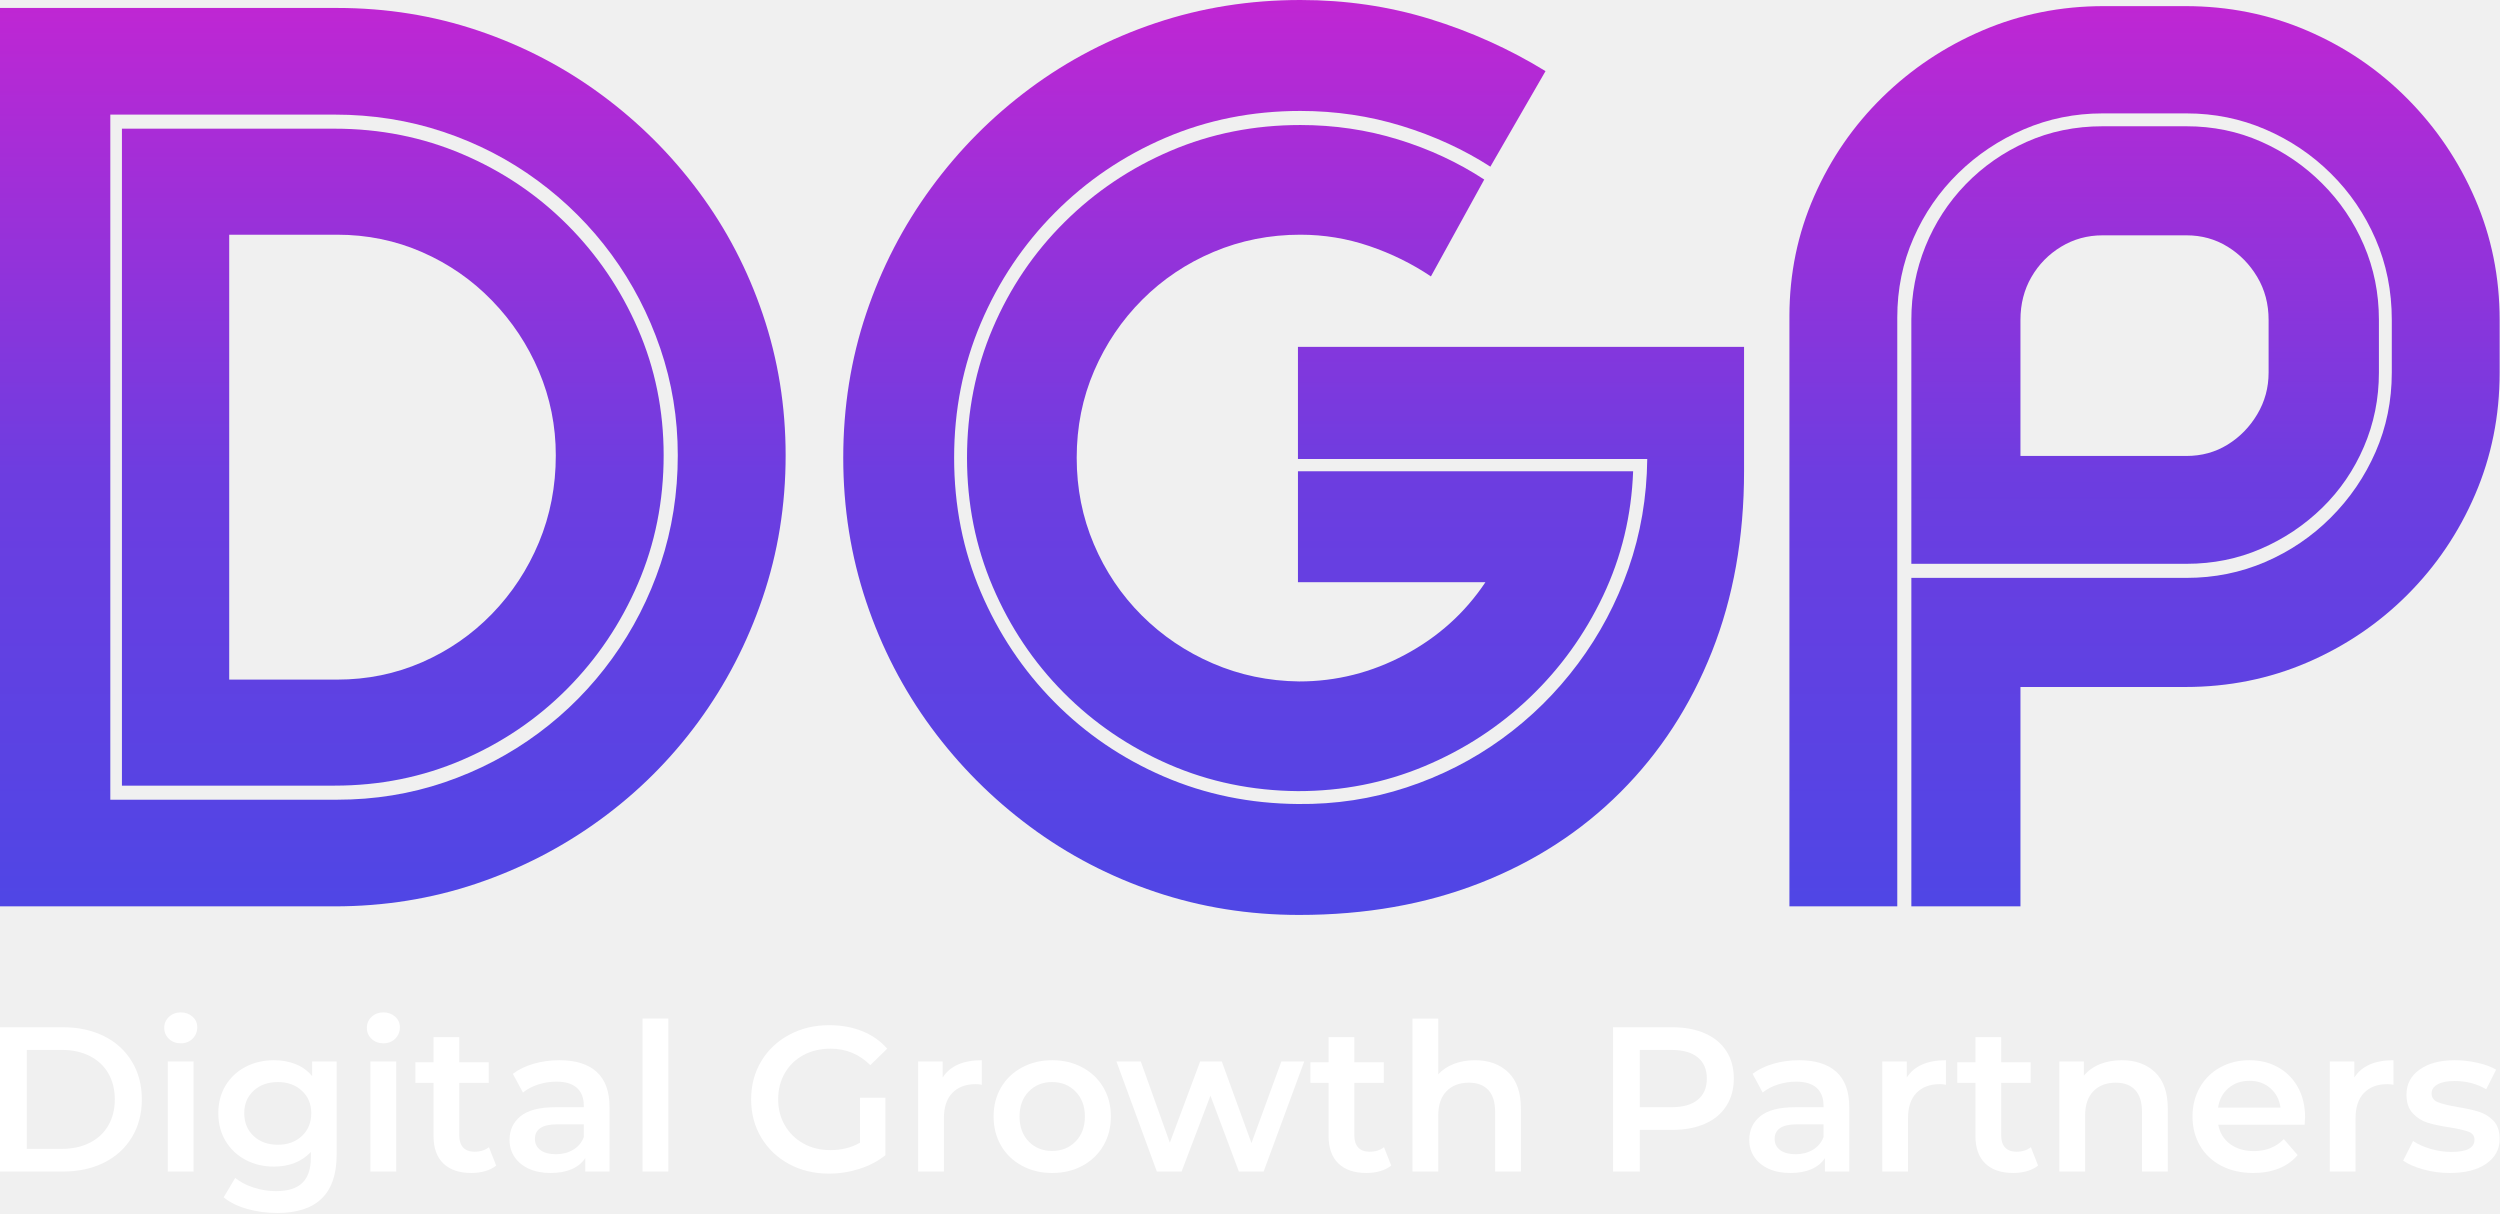
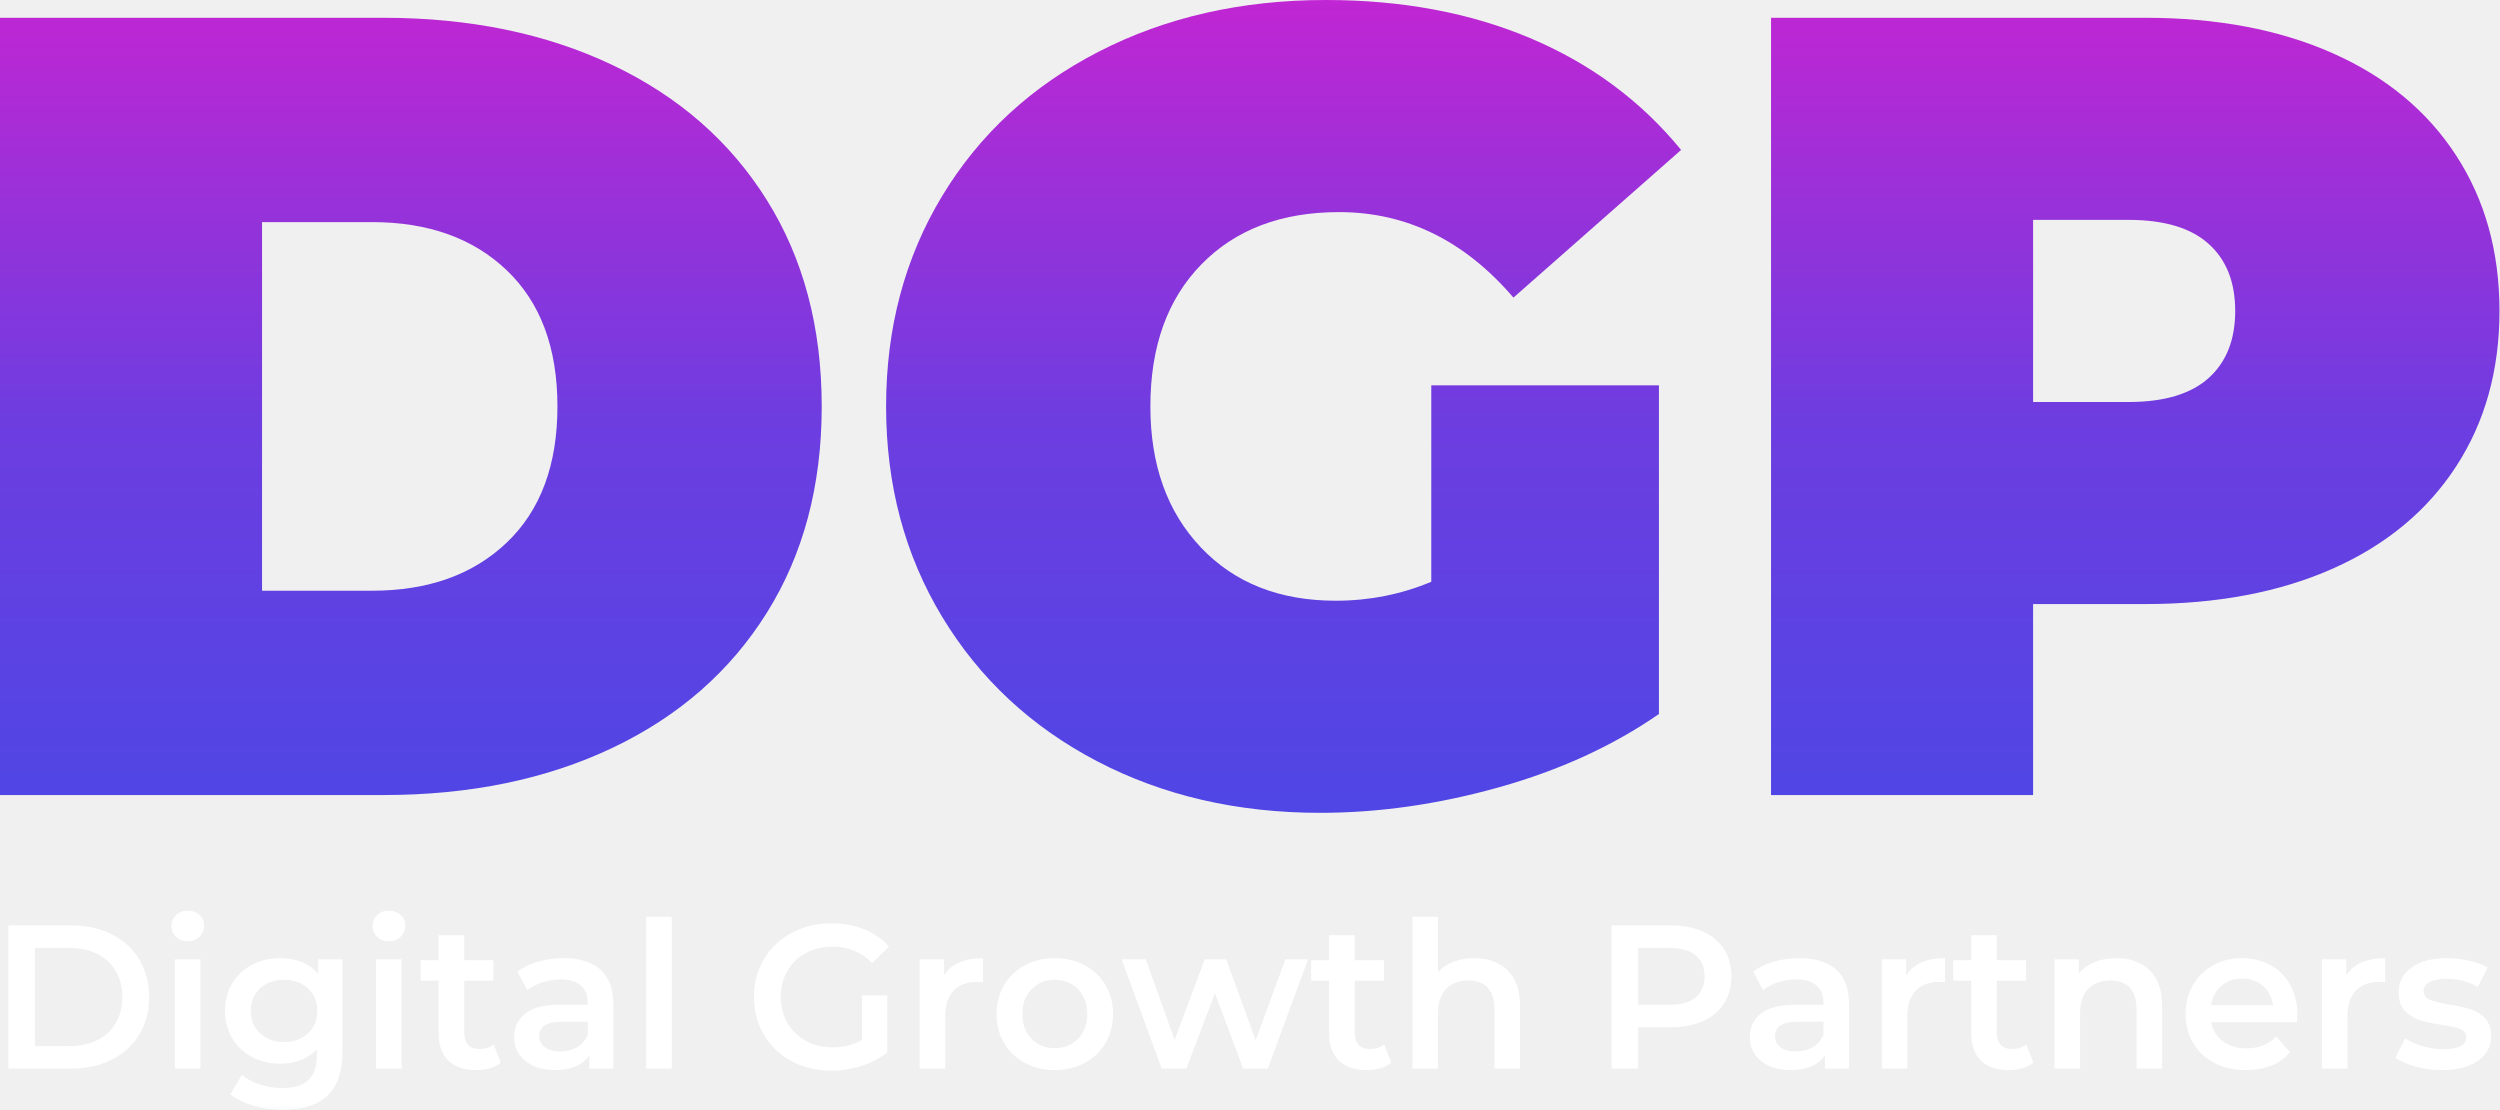
- <svg xmlns="http://www.w3.org/2000/svg" width="100%" height="100%" viewBox="0 0 4147 2013" version="1.1" xml:space="preserve" style="fill-rule:evenodd;clip-rule:evenodd;stroke-linejoin:round;stroke-miterlimit:2;">
+ <svg xmlns="http://www.w3.org/2000/svg" width="100%" height="100%" viewBox="0 0 4688 2081" version="1.1" xml:space="preserve" style="fill-rule:evenodd;clip-rule:evenodd;stroke-linejoin:round;stroke-miterlimit:2;">
  <g>
    <g>
-       <path d="M559.115,13.194c81.987,0 160.091,12.566 234.288,37.674c74.175,25.065 142.274,60.482 204.253,106.25c62.023,45.725 115.907,99.436 161.632,161.111c45.768,61.632 81.185,129.579 106.25,203.82c25.109,74.197 37.674,151.953 37.674,233.246c-0,82.704 -12.739,161.502 -38.195,236.372c-25.412,74.891 -61.002,143.533 -106.77,205.902c-45.725,62.327 -99.914,116.363 -162.587,162.066c-62.674,45.725 -131.294,81.142 -205.816,106.25c-74.545,25.066 -152.821,37.587 -234.809,37.587l-555.035,0l0,-1490.28l559.115,0Zm-0,1313.37c62.326,-0 121.788,-9.636 178.385,-28.907c56.597,-19.314 108.42,-46.441 155.469,-81.337c47.092,-34.895 87.934,-76.215 122.482,-123.958c34.592,-47.786 61.394,-100.173 80.382,-157.118c18.967,-56.944 28.473,-116.927 28.473,-179.948c-0,-61.675 -9.679,-120.79 -28.993,-177.344c-19.336,-56.597 -46.268,-108.441 -80.816,-155.555c-34.549,-47.092 -75.565,-88.108 -123.004,-123.004c-47.461,-34.895 -99.653,-61.827 -156.597,-80.816c-56.901,-18.967 -116.84,-28.472 -179.861,-28.472l-372.049,0l0,1136.46l376.129,-0Z" style="fill:url(#_Linear1);fill-rule:nonzero;" />
-       <path d="M2153.03,761.372l-0,-186.025l740.017,0l0,206.424c0,109.787 -17.795,209.592 -53.385,299.392c-35.591,89.757 -86.09,167.34 -151.476,232.726c-65.408,65.408 -143.186,115.712 -233.333,150.955c-90.105,35.243 -190.061,52.864 -299.827,52.864c-83.333,0 -162.804,-12.717 -238.368,-38.107c-75.586,-25.391 -144.878,-61.48 -207.899,-108.247c-63.021,-46.745 -117.752,-101.649 -164.149,-164.67c-46.42,-63.064 -82.336,-132.552 -107.726,-208.42c-25.412,-75.912 -38.108,-155.556 -38.108,-238.889c0,-84.028 12.696,-163.824 38.108,-239.41c25.39,-75.564 61.306,-145.008 107.726,-208.333c46.397,-63.368 101.128,-118.425 164.149,-165.191c63.021,-46.745 132.465,-82.834 208.333,-108.247c75.912,-25.455 155.925,-38.194 240.018,-38.194c75.173,0 146.809,10.503 214.93,31.51c68.099,21.007 131.988,49.827 191.667,86.459l-91.493,158.507c-44.054,-28.407 -93.012,-50.912 -146.875,-67.535c-53.885,-16.602 -109.961,-24.913 -168.229,-24.913c-79.992,-0 -154.731,14.909 -224.219,44.705c-69.445,29.817 -130.447,71.158 -182.986,124.045c-52.496,52.843 -93.49,114.019 -123.004,183.507c-29.47,69.444 -44.184,143.815 -44.184,223.09c0,79.297 14.714,153.516 44.184,222.656c29.514,69.097 70.182,129.926 122.049,182.466c51.844,52.495 112.326,93.663 181.423,123.524c69.141,29.818 143.36,45.03 222.657,45.66c62.326,0.694 122.265,-8.442 179.861,-27.431c57.639,-18.967 110.503,-45.92 158.594,-80.816c48.133,-34.896 90.147,-76.389 126.041,-124.479c35.938,-48.134 63.889,-100.825 83.854,-158.073c20.009,-57.292 30.382,-117.795 31.077,-181.51l-579.427,-0Z" style="fill:url(#_Linear2);fill-rule:nonzero;" />
-       <path d="M3626.97,958.594c46.116,-0 89.67,-8.789 130.643,-26.389c41.015,-17.643 77.278,-42.209 108.767,-73.698c31.532,-31.532 56.272,-67.795 74.219,-108.767c17.925,-41.016 26.909,-84.918 26.909,-131.684l0,-87.414c0,-48.09 -8.984,-92.795 -26.909,-134.114c-17.947,-41.363 -42.687,-77.626 -74.219,-108.768c-31.489,-31.184 -67.752,-55.577 -108.767,-73.177c-40.973,-17.643 -84.527,-26.475 -130.643,-26.475l-139.236,-0c-46.072,-0 -89.627,8.832 -130.642,26.475c-40.973,17.6 -77.236,41.819 -108.768,72.657c-31.488,30.794 -56.228,66.71 -74.218,107.725c-17.947,40.973 -26.91,84.853 -26.91,131.598l-0,976.909l-178.906,0l-0,-978.906c-0,-70.486 13.715,-136.892 41.145,-199.219c27.431,-62.37 65.191,-117.122 113.282,-164.236c48.133,-47.092 103.559,-84.028 166.232,-110.764c62.717,-26.779 129.644,-40.191 200.782,-40.191l135.243,0c71.81,0 139.236,13.585 202.257,40.712c63.02,27.083 118.402,64.714 166.145,112.847c47.787,48.091 85.243,103.516 112.327,166.233c27.127,62.674 40.712,129.579 40.712,200.694l-0,87.414c-0,71.875 -13.585,139.322 -40.712,202.343c-27.084,63.021 -64.54,118.446 -112.327,166.233c-47.743,47.743 -103.125,85.2 -166.145,112.326c-63.021,27.084 -130.447,40.625 -202.257,40.625l-273.438,0l0,363.889l-180.989,0l-0,-544.878l456.423,-0Z" style="fill:url(#_Linear3);fill-rule:nonzero;" />
-       <path d="M555.035,213.455c75.217,-0 145.855,14.062 211.892,42.187c66.081,28.125 124.045,67.101 173.872,116.927c49.826,49.827 88.932,107.444 117.361,172.83c28.472,65.408 42.708,135.374 42.708,209.896c0,75.933 -14.236,146.94 -42.708,213.021c-28.429,66.037 -67.535,124.132 -117.361,174.306c-49.827,50.13 -107.791,89.409 -173.872,117.881c-66.037,28.473 -136.675,42.709 -211.892,42.709l-352.778,-0l-0,-1089.76l352.778,-0Zm4.08,913.889c50.108,-0 97.178,-9.636 141.232,-28.906c44.097,-19.315 82.726,-46.094 115.886,-80.296c33.203,-34.244 59.136,-73.741 77.777,-118.489c18.62,-44.727 27.952,-92.839 27.952,-144.358c-0,-48.785 -9.332,-95.182 -27.952,-139.236c-18.641,-44.032 -44.574,-83.16 -77.777,-117.361c-33.16,-34.245 -71.789,-61.046 -115.886,-80.382c-44.054,-19.314 -91.124,-28.993 -141.232,-28.993l-178.907,-0l0,738.021l178.907,-0Z" style="fill:url(#_Linear4);fill-rule:nonzero;" />
-       <path d="M2157.12,207.378c56.25,0 110.264,7.987 162.066,23.959c51.844,15.929 99.479,38.086 142.881,66.493l-88.454,160.677c-31.207,-21.007 -65.256,-37.782 -102.171,-50.347c-36.935,-12.544 -75.043,-18.837 -114.322,-18.837c-50.869,-0 -98.85,9.505 -143.924,28.472c-45.03,18.989 -84.505,45.443 -118.403,79.34c-33.854,33.855 -60.46,73.156 -79.774,117.882c-19.336,44.749 -28.993,92.861 -28.993,144.358c-0,50.825 9.483,98.589 28.472,143.316c18.967,44.748 45.399,84.071 79.253,117.969c33.898,33.854 73.221,60.46 117.969,79.774c44.727,19.336 92.492,29.319 143.316,29.948c61.676,-0 120.139,-14.714 175.347,-44.184c55.252,-29.514 99.827,-69.662 133.681,-120.486l-311.024,-0l-0,-183.941l555.989,-0c-2.669,73.155 -19.249,141.927 -49.739,206.337c-30.512,64.366 -71.181,120.79 -122.049,169.27c-50.825,48.438 -109.093,86.372 -174.826,113.803c-65.756,27.43 -135.547,41.145 -209.375,41.145c-75.933,-0.629 -147.114,-15.364 -213.542,-44.184c-66.385,-28.819 -124.653,-68.446 -174.826,-118.923c-50.131,-50.521 -89.41,-109.137 -117.882,-175.868c-28.473,-66.71 -42.709,-138.043 -42.709,-213.976c0,-76.563 14.236,-148.199 42.709,-214.931c28.472,-66.775 68.099,-125.39 118.923,-175.868c50.803,-50.52 109.571,-90.017 176.302,-118.489c66.776,-28.472 138.477,-42.709 215.105,-42.709Z" style="fill:url(#_Linear5);fill-rule:nonzero;" />
-       <path d="M3170.54,530.642c-0,-42.708 7.769,-83.355 23.35,-121.961c15.625,-38.651 37.804,-72.874 66.58,-102.691c28.82,-29.796 62.522,-53.321 101.129,-70.573c38.65,-17.296 80.685,-25.955 126.128,-25.955l139.236,-0c44.032,-0 85.2,8.485 123.524,25.434c38.303,16.905 72.179,40.104 101.65,69.618c29.514,29.47 52.539,63.52 69.097,102.17c16.602,38.607 24.913,79.926 24.913,123.958l0,87.414c0,43.402 -8.311,84.44 -24.913,123.09c-16.558,38.607 -39.583,72.309 -69.097,101.128c-29.471,28.776 -63.347,51.454 -101.65,68.056c-38.324,16.623 -79.492,24.913 -123.524,24.913l-456.423,0l-0,-404.601Zm592.621,0c0,-26.432 -6.293,-50.173 -18.837,-71.18c-12.5,-21.007 -28.906,-37.761 -49.218,-50.261c-20.313,-12.543 -43.034,-18.836 -68.143,-18.836l-139.236,-0c-25.065,-0 -47.96,6.293 -68.663,18.836c-20.66,12.5 -37.11,29.254 -49.306,50.261c-12.152,21.007 -18.229,44.748 -18.229,71.18l0,225.695l275.434,-0c25.109,-0 47.83,-6.25 68.143,-18.75c20.312,-12.544 36.718,-29.34 49.218,-50.347c12.544,-21.051 18.837,-44.119 18.837,-69.184l0,-87.414Z" style="fill:url(#_Linear6);fill-rule:nonzero;" />
+       <g>
+         <path d="M-0,33.333l718.403,0c162.37,0 305.686,29.514 429.948,88.542c124.24,58.984 220.703,143.294 289.409,252.951c68.75,109.679 103.125,238.781 103.125,387.327c0,148.502 -34.375,277.582 -103.125,387.239c-68.706,109.679 -165.169,194.011 -289.409,253.039c-124.262,58.984 -267.578,88.454 -429.948,88.454l-718.403,0l-0,-1457.55Zm697.569,1074.39c105.491,-0 189.801,-30.165 252.952,-90.538c63.194,-60.352 94.792,-145.356 94.792,-255.035c-0,-109.657 -31.598,-194.662 -94.792,-255.035c-63.151,-60.417 -147.461,-90.625 -252.952,-90.625l-206.163,0l0,691.233l206.163,-0Z" style="fill:url(#_Linear1);fill-rule:nonzero;" />
+       </g>
    </g>
-     <path d="M-0,1704.01l104.618,-0c25.529,-0 48.212,4.959 68.049,14.834c19.837,9.897 35.21,23.934 46.142,42.089c10.975,18.112 16.473,39.027 16.473,62.702c0,23.761 -5.498,44.676 -16.473,62.787c-10.932,18.112 -26.305,32.149 -46.142,42.089c-19.837,9.897 -42.52,14.835 -68.049,14.835l-104.618,-0l-0,-239.336Zm102.548,201.732c17.594,-0 33.033,-3.364 46.315,-10.091c13.325,-6.727 23.588,-16.301 30.79,-28.72c7.18,-12.42 10.781,-26.845 10.781,-43.296c-0,-16.387 -3.601,-30.791 -10.781,-43.21c-7.202,-12.42 -17.465,-21.993 -30.79,-28.721c-13.282,-6.727 -28.721,-10.091 -46.315,-10.091l-58.131,0l0,164.129l58.131,-0Z" style="fill:#fff;fill-rule:nonzero;" />
-     <path d="M823.052,1933.42c-5.003,4.097 -11.105,7.159 -18.285,9.229c-7.201,2.07 -14.791,3.105 -22.769,3.105c-20.074,-0 -35.577,-5.218 -46.487,-15.697c-10.932,-10.523 -16.387,-25.81 -16.387,-45.884l-0,-87.886l-30.1,0l-0,-34.154l30.1,0l-0,-41.743l42.692,-0l0,41.743l48.902,0l0,34.154l-48.902,0l0,86.851c0,8.927 2.156,15.697 6.469,20.354c4.355,4.658 10.651,6.986 18.888,6.986c9.53,0 17.508,-2.501 23.89,-7.503l11.989,30.445Z" style="fill:#fff;fill-rule:nonzero;" />
-     <path d="M928.017,1758.69c26.909,0 47.458,6.447 61.667,19.32c14.252,12.894 21.389,32.321 21.389,58.303l0,107.033l-40.277,-0l-0,-22.252c-5.304,7.999 -12.808,14.123 -22.511,18.371c-9.659,4.182 -21.346,6.296 -35.016,6.296c-13.627,-0 -25.594,-2.329 -35.879,-6.986c-10.242,-4.701 -18.176,-11.213 -23.804,-19.492c-5.584,-8.323 -8.366,-17.767 -8.366,-28.289c0,-16.387 6.08,-29.519 18.284,-39.415c12.248,-9.94 31.481,-14.921 57.7,-14.921l47.177,-0l0,-2.76c0,-12.765 -3.838,-22.554 -11.471,-29.41c-7.654,-6.835 -18.974,-10.264 -33.981,-10.264c-10.307,0 -20.419,1.617 -30.359,4.83c-9.897,3.17 -18.263,7.59 -25.098,13.282l-16.732,-31.049c9.53,-7.288 21.044,-12.872 34.499,-16.732c13.454,-3.902 27.707,-5.865 42.778,-5.865Zm-5.778,155.935c10.694,0 20.182,-2.436 28.461,-7.331c8.323,-4.937 14.231,-11.945 17.681,-21.044l0,-21.217l-44.159,0c-24.623,0 -36.913,8.107 -36.913,24.322c-0,7.719 3.061,13.864 9.228,18.457c6.145,4.549 14.705,6.813 25.702,6.813Z" style="fill:#fff;fill-rule:nonzero;" />
-     <rect x="1065.8" y="1689.6" width="42.779" height="253.739" style="fill:#fff;fill-rule:nonzero;" />
-     <path d="M1426.58,1820.96l42.089,-0l-0,95.389c-12.312,9.789 -26.694,17.314 -43.124,22.597c-16.387,5.218 -33.269,7.849 -50.627,7.849c-24.386,-0 -46.379,-5.283 -65.979,-15.87c-19.621,-10.63 -35.016,-25.292 -46.228,-43.986c-11.169,-18.673 -16.732,-39.782 -16.732,-63.305c-0,-23.46 5.563,-44.526 16.732,-63.22c11.212,-18.672 26.672,-33.313 46.401,-43.899c19.707,-10.63 41.873,-15.956 66.496,-15.956c20.053,-0 38.294,3.32 54.681,9.918c16.43,6.62 30.23,16.301 41.399,29.066l-28.031,27.34c-18.241,-18.22 -40.234,-27.34 -65.979,-27.34c-16.861,-0 -31.825,3.536 -44.935,10.608c-13.109,7.072 -23.373,16.991 -30.79,29.755c-7.417,12.765 -11.126,27.341 -11.126,43.728c0,15.998 3.709,30.359 11.126,43.123c7.417,12.765 17.681,22.813 30.79,30.1c13.11,7.31 27.966,10.954 44.59,10.954c18.673,-0 35.103,-4.097 49.247,-12.334l0,-74.517Z" style="fill:#fff;fill-rule:nonzero;" />
-     <path d="M1563.69,1787.41c12.29,-19.147 33.938,-28.721 64.944,-28.721l-0,40.709c-3.623,-0.69 -6.943,-1.035 -9.919,-1.035c-16.624,0 -29.625,4.873 -38.983,14.576c-9.315,9.66 -13.972,23.61 -13.972,41.83l-0,88.576l-42.779,-0l0,-182.586l40.709,0l-0,26.651Z" style="fill:#fff;fill-rule:nonzero;" />
-     <path d="M1745.29,1945.76c-18.457,-0 -35.102,-3.989 -49.937,-11.989c-14.834,-7.978 -26.435,-19.082 -34.757,-33.291c-8.28,-14.253 -12.42,-30.402 -12.42,-48.471c0,-17.983 4.14,-34.068 12.42,-48.212c8.322,-14.145 19.923,-25.184 34.757,-33.119c14.835,-7.978 31.48,-11.989 49.937,-11.989c18.673,0 35.405,4.011 50.196,11.989c14.835,7.935 26.413,18.974 34.758,33.119c8.323,14.144 12.506,30.229 12.506,48.212c-0,18.069 -4.183,34.218 -12.506,48.471c-8.345,14.209 -19.923,25.313 -34.758,33.291c-14.791,8 -31.523,11.989 -50.196,11.989Zm0,-36.569c15.697,-0 28.656,-5.218 38.898,-15.697c10.285,-10.522 15.438,-24.344 15.438,-41.485c0,-17.077 -5.153,-30.833 -15.438,-41.313c-10.242,-10.522 -23.201,-15.783 -38.898,-15.783c-15.761,0 -28.72,5.261 -38.897,15.783c-10.134,10.48 -15.18,24.236 -15.18,41.313c0,17.141 5.046,30.963 15.18,41.485c10.177,10.479 23.136,15.697 38.897,15.697Z" style="fill:#fff;fill-rule:nonzero;" />
-     <path d="M2163.48,1760.76l-67.359,182.586l-41.054,-0l-47.177,-125.835l-47.867,125.835l-41.054,-0l-67.014,-182.586l40.364,0l48.212,134.718l50.282,-134.718l35.879,0l49.247,135.408l49.592,-135.408l37.949,0Z" style="fill:#fff;fill-rule:nonzero;" />
-     <path d="M2307.77,1933.42c-5.003,4.097 -11.105,7.159 -18.285,9.229c-7.201,2.07 -14.791,3.105 -22.769,3.105c-20.074,-0 -35.577,-5.218 -46.487,-15.697c-10.932,-10.523 -16.387,-25.81 -16.387,-45.884l-0,-87.886l-30.101,0l0,-34.154l30.101,0l-0,-41.743l42.692,-0l0,41.743l48.902,0l0,34.154l-48.902,0l0,86.851c0,8.927 2.156,15.697 6.469,20.354c4.355,4.658 10.651,6.986 18.888,6.986c9.53,0 17.508,-2.501 23.89,-7.503l11.989,30.445Z" style="fill:#fff;fill-rule:nonzero;" />
-     <path d="M2446.63,1758.69c22.985,0 41.442,6.728 55.371,20.182c13.907,13.455 20.872,33.421 20.872,59.856l-0,104.618l-42.779,-0l-0,-99.185c-0,-15.912 -3.773,-27.944 -11.298,-36.051c-7.547,-8.107 -18.242,-12.161 -32.084,-12.161c-15.762,0 -28.203,4.744 -37.345,14.231c-9.099,9.444 -13.627,23.028 -13.627,40.795l-0,92.371l-42.779,-0l-0,-253.74l42.779,0l-0,92.371c7.072,-7.525 15.783,-13.282 26.132,-17.249c10.35,-4.011 21.929,-6.038 34.758,-6.038Z" style="fill:#fff;fill-rule:nonzero;" />
-     <path d="M2774.21,1704.01c20.699,-0 38.746,3.428 54.163,10.263c15.395,6.792 27.189,16.56 35.361,29.324c8.215,12.765 12.334,27.944 12.334,45.539c-0,17.314 -4.119,32.407 -12.334,45.279c-8.172,12.894 -19.966,22.748 -35.361,29.583c-15.417,6.857 -33.464,10.264 -54.163,10.264l-54.077,-0l-0,69.084l-44.417,-0l-0,-239.336l98.494,-0Zm-2.07,132.648c19.362,-0 34.067,-4.097 44.072,-12.333c10.048,-8.216 15.093,-19.945 15.093,-35.189c0,-15.288 -5.045,-27.017 -15.093,-35.189c-10.005,-8.215 -24.71,-12.334 -44.072,-12.334l-52.007,0l-0,95.045l52.007,-0Z" style="fill:#fff;fill-rule:nonzero;" />
-     <path d="M2984.47,1758.69c26.909,0 47.457,6.447 61.666,19.32c14.253,12.894 21.39,32.321 21.39,58.303l-0,107.033l-40.278,-0l0,-22.252c-5.304,7.999 -12.807,14.123 -22.51,18.371c-9.66,4.182 -21.346,6.296 -35.017,6.296c-13.627,-0 -25.593,-2.329 -35.878,-6.986c-10.242,-4.701 -18.177,-11.213 -23.805,-19.492c-5.584,-8.323 -8.366,-17.767 -8.366,-28.289c0,-16.387 6.081,-29.519 18.285,-39.415c12.247,-9.94 31.48,-14.921 57.699,-14.921l47.177,-0l0,-2.76c0,-12.765 -3.838,-22.554 -11.471,-29.41c-7.654,-6.835 -18.974,-10.264 -33.981,-10.264c-10.306,0 -20.419,1.617 -30.359,4.83c-9.897,3.17 -18.263,7.59 -25.098,13.282l-16.732,-31.049c9.53,-7.288 21.044,-12.872 34.499,-16.732c13.455,-3.902 27.707,-5.865 42.779,-5.865Zm-5.779,155.935c10.695,0 20.182,-2.436 28.462,-7.331c8.322,-4.937 14.23,-11.945 17.68,-21.044l0,-21.217l-44.158,0c-24.624,0 -36.914,8.107 -36.914,24.322c-0,7.719 3.062,13.864 9.228,18.457c6.146,4.549 14.706,6.813 25.702,6.813Z" style="fill:#fff;fill-rule:nonzero;" />
-     <path d="M3162.97,1787.41c12.29,-19.147 33.938,-28.721 64.944,-28.721l-0,40.709c-3.623,-0.69 -6.943,-1.035 -9.919,-1.035c-16.624,0 -29.626,4.873 -38.983,14.576c-9.315,9.66 -13.973,23.61 -13.973,41.83l0,88.576l-42.778,-0l-0,-182.586l40.709,0l-0,26.651Z" style="fill:#fff;fill-rule:nonzero;" />
-     <path d="M3380.79,1933.42c-5.002,4.097 -11.104,7.159 -18.284,9.229c-7.202,2.07 -14.791,3.105 -22.769,3.105c-20.074,-0 -35.577,-5.218 -46.488,-15.697c-10.931,-10.523 -16.386,-25.81 -16.386,-45.884l-0,-87.886l-30.101,0l0,-34.154l30.101,0l-0,-41.743l42.692,-0l-0,41.743l48.902,0l0,34.154l-48.902,0l-0,86.851c-0,8.927 2.156,15.697 6.468,20.354c4.356,4.658 10.652,6.986 18.889,6.986c9.53,0 17.508,-2.501 23.89,-7.503l11.988,30.445Z" style="fill:#fff;fill-rule:nonzero;" />
-     <path d="M3519.66,1758.69c22.985,0 41.442,6.728 55.371,20.182c13.907,13.455 20.872,33.421 20.872,59.856l-0,104.618l-42.779,-0l0,-99.185c0,-15.912 -3.773,-27.944 -11.298,-36.051c-7.547,-8.107 -18.242,-12.161 -32.084,-12.161c-15.762,0 -28.203,4.744 -37.345,14.231c-9.099,9.444 -13.627,23.028 -13.627,40.795l-0,92.371l-42.779,-0l0,-182.586l40.709,0l-0,23.546c7.072,-8.388 15.955,-14.748 26.65,-19.061c10.738,-4.355 22.856,-6.555 36.31,-6.555Z" style="fill:#fff;fill-rule:nonzero;" />
-     <path d="M3823.65,1853.04c-0,2.997 -0.237,7.223 -0.69,12.678l-143.343,0c2.523,13.455 9.078,24.128 19.664,31.998c10.63,7.827 23.805,11.729 39.502,11.729c20.052,0 36.59,-6.597 49.592,-19.836l22.942,26.391c-8.237,9.789 -18.608,17.207 -31.136,22.252c-12.549,5.002 -26.693,7.504 -42.433,7.504c-20.074,-0 -37.755,-3.989 -53.042,-11.989c-15.245,-7.978 -27.039,-19.082 -35.362,-33.291c-8.279,-14.253 -12.419,-30.402 -12.419,-48.471c-0,-17.767 4.01,-33.766 12.074,-48.04c8.108,-14.252 19.341,-25.356 33.723,-33.291c14.36,-7.978 30.553,-11.989 48.557,-11.989c17.767,0 33.658,3.946 47.695,11.816c14.015,7.827 24.968,18.867 32.86,33.119c7.87,14.274 11.816,30.747 11.816,49.42Zm-92.371,-60.201c-13.692,0 -25.27,4.054 -34.757,12.161c-9.445,8.107 -15.18,18.888 -17.25,32.343l103.669,-0c-1.854,-13.218 -7.46,-23.934 -16.818,-32.17c-9.315,-8.215 -20.936,-12.334 -34.844,-12.334Z" style="fill:#fff;fill-rule:nonzero;" />
-     <path d="M3905.33,1787.41c12.29,-19.147 33.938,-28.721 64.944,-28.721l-0,40.709c-3.623,-0.69 -6.943,-1.035 -9.919,-1.035c-16.624,0 -29.626,4.873 -38.983,14.576c-9.315,9.66 -13.972,23.61 -13.972,41.83l-0,88.576l-42.779,-0l0,-182.586l40.709,0l-0,26.651Z" style="fill:#fff;fill-rule:nonzero;" />
-     <path d="M4063.61,1945.76c-14.791,-0 -29.237,-1.941 -43.382,-5.779c-14.145,-3.903 -25.443,-8.819 -33.895,-14.748l16.473,-32.515c8.15,5.476 17.983,9.875 29.497,13.195c11.557,3.278 22.898,4.916 34.067,4.916c25.529,0 38.294,-6.727 38.294,-20.181c-0,-6.383 -3.256,-10.803 -9.746,-13.282c-6.512,-2.523 -16.948,-4.938 -31.308,-7.245c-15.007,-2.243 -27.254,-4.83 -36.741,-7.762c-9.444,-2.976 -17.638,-8.194 -24.58,-15.611c-6.965,-7.417 -10.436,-17.724 -10.436,-30.963c-0,-17.293 7.201,-31.135 21.648,-41.485c14.489,-10.393 34.024,-15.611 58.648,-15.611c12.592,0 25.141,1.445 37.69,4.313c12.527,2.824 22.769,6.619 30.704,11.384l-16.387,32.516c-15.482,-9.143 -32.903,-13.714 -52.266,-13.714c-12.592,0 -22.144,1.898 -28.634,5.693c-6.512,3.751 -9.746,8.689 -9.746,14.834c0,6.857 3.471,11.708 10.436,14.576c6.943,2.824 17.724,5.498 32.343,8.021c14.597,2.307 26.564,4.959 35.878,7.935c9.358,2.932 17.422,7.934 24.15,15.007c6.727,7.072 10.091,17.12 10.091,30.1c-0,17.077 -7.418,30.769 -22.252,41.054c-14.835,10.241 -35.017,15.352 -60.546,15.352Z" style="fill:#fff;fill-rule:nonzero;" />
-     <path d="M278.306,1760.76l42.779,0l-0,182.586l-42.779,-0l0,-182.586Zm21.562,-30.1c-7.762,0 -14.296,-2.436 -19.578,-7.331c-5.24,-4.938 -7.849,-11.061 -7.849,-18.371c0,-7.244 2.609,-13.303 7.849,-18.198c5.282,-4.937 11.816,-7.417 19.578,-7.417c7.697,0 14.166,2.372 19.405,7.072c5.283,4.658 7.935,10.522 7.935,17.595c0,7.482 -2.587,13.799 -7.762,18.974c-5.132,5.132 -11.643,7.676 -19.578,7.676Z" style="fill:#fff;fill-rule:nonzero;" />
-     <path d="M558.419,1760.76l0,154.9c0,64.276 -32.838,96.425 -98.494,96.425c-17.594,-0 -34.283,-2.243 -50.023,-6.728c-15.697,-4.441 -28.677,-10.845 -38.898,-19.233l19.147,-32.17c7.978,6.598 18.069,11.902 30.273,15.87c12.182,4.01 24.537,6.037 37.086,6.037c20.053,-0 34.758,-4.571 44.073,-13.713c9.357,-9.143 14.058,-23.05 14.058,-41.744l-0,-9.574c-7.31,8 -16.215,14.059 -26.737,18.199c-10.479,4.096 -21.971,6.123 -34.499,6.123c-17.314,0 -32.989,-3.708 -47.004,-11.126c-14.037,-7.417 -25.098,-17.853 -33.205,-31.307c-8.065,-13.455 -12.075,-28.829 -12.075,-46.143c-0,-17.292 4.01,-32.623 12.075,-45.969c8.107,-13.326 19.168,-23.654 33.205,-30.963c14.015,-7.288 29.69,-10.954 47.004,-10.954c13.218,0 25.228,2.2 36.052,6.555c10.867,4.313 19.944,10.91 27.254,19.751l-0,-24.236l40.708,0Zm-97.459,138.168c16.15,0 29.41,-4.83 39.76,-14.489c10.393,-9.703 15.611,-22.338 15.611,-37.863c-0,-15.287 -5.218,-27.707 -15.611,-37.258c-10.35,-9.595 -23.61,-14.404 -39.76,-14.404c-16.451,0 -29.884,4.809 -40.277,14.404c-10.35,9.551 -15.525,21.971 -15.525,37.258c0,15.525 5.175,28.16 15.525,37.863c10.393,9.659 23.826,14.489 40.277,14.489Z" style="fill:#fff;fill-rule:nonzero;" />
-     <path d="M614.437,1760.76l42.779,0l-0,182.586l-42.779,-0l0,-182.586Zm21.562,-30.1c-7.762,0 -14.295,-2.436 -19.578,-7.331c-5.24,-4.938 -7.849,-11.061 -7.849,-18.371c0,-7.244 2.609,-13.303 7.849,-18.198c5.283,-4.937 11.816,-7.417 19.578,-7.417c7.698,0 14.166,2.372 19.406,7.072c5.282,4.658 7.934,10.522 7.934,17.595c0,7.482 -2.587,13.799 -7.762,18.974c-5.132,5.132 -11.643,7.676 -19.578,7.676Z" style="fill:#fff;fill-rule:nonzero;" />
+     <g>
+       <g>
+         <path d="M2683.93,722.569l426.91,0l0,616.32c-86.111,59.679 -186.089,105.469 -299.913,137.413c-113.78,31.945 -225.499,47.917 -335.156,47.917c-155.512,-0 -295.031,-32.27 -418.577,-96.788c-123.567,-64.584 -220.377,-154.818 -290.451,-270.747c-70.096,-115.907 -105.122,-247.418 -105.122,-394.531c0,-147.157 35.026,-278.689 105.122,-394.618c70.074,-115.907 167.925,-206.12 293.576,-270.66c125.63,-64.583 267.557,-96.875 425.782,-96.875c142.99,0 271.05,23.958 384.201,71.875c113.129,47.873 207.161,117.622 282.118,209.288l-314.41,276.91c-91.623,-106.879 -200.586,-160.33 -326.909,-160.33c-108.29,0 -194.336,32.639 -258.16,97.917c-63.846,65.234 -95.747,154.058 -95.747,266.493c0,109.679 31.554,197.808 94.705,264.41c63.13,66.623 147.439,99.913 252.952,99.913c62.5,-0 122.178,-11.806 179.079,-35.417l0,-368.49Z" style="fill:url(#_Linear2);fill-rule:nonzero;" />
+       </g>
+     </g>
+     <g>
+       <g>
+         <path d="M4022.79,33.333c134.657,0 251.953,22.223 351.91,66.667c99.935,44.401 176.953,108.247 231.076,191.58c54.167,83.29 81.25,180.447 81.25,291.493c0,111.068 -27.083,208.225 -81.25,291.493c-54.123,83.29 -131.141,147.135 -231.076,191.58c-99.957,44.401 -217.253,66.58 -351.91,66.58l-210.33,-0l0,358.159l-491.406,0l0,-1457.55l701.736,0Zm-31.25,720.486c66.602,0 116.58,-14.93 149.913,-44.791c33.334,-29.861 50,-71.832 50,-125.955c0,-54.167 -16.666,-96.137 -50,-125.955c-33.333,-29.861 -83.311,-44.792 -149.913,-44.792l-179.08,0l0,341.493l179.08,0Z" style="fill:url(#_Linear3);fill-rule:nonzero;" />
+       </g>
+     </g>
+   </g>
+   <g>
+     <g>
+       <g>
+         <path d="M15.645,1735.26l117.357,-0c28.657,-0 54.111,5.59 76.359,16.726c22.295,11.158 39.566,26.907 51.816,47.27c12.294,20.317 18.453,43.77 18.453,70.36c0,26.612 -6.159,50.088 -18.453,70.45c-12.25,20.317 -29.521,36.043 -51.816,47.179c-22.248,11.09 -47.702,16.636 -76.359,16.636l-117.357,-0l0,-268.621Zm115.084,226.441c19.681,0 37.021,-3.75 51.997,-11.272c14.954,-7.568 26.476,-18.317 34.544,-32.271c8.045,-13.931 12.09,-30.112 12.09,-48.542c0,-18.408 -4.045,-34.589 -12.09,-48.543c-8.068,-13.931 -19.59,-24.658 -34.544,-32.18c-14.976,-7.568 -32.316,-11.363 -51.997,-11.363l-65.178,-0l0,184.171l65.178,0Z" style="fill:#fff;fill-rule:nonzero;" />
+       </g>
+     </g>
+     <g>
+       <g>
+         <path d="M327.941,1798.98l47.998,0l-0,204.898l-47.998,-0l0,-204.898Zm24.181,-33.725c-8.727,-0 -16.045,-2.75 -21.908,-8.272c-5.886,-5.5 -8.818,-12.363 -8.818,-20.545c0,-8.181 2.932,-15.022 8.818,-20.544c5.863,-5.5 13.181,-8.272 21.908,-8.272c8.658,-0 15.931,2.636 21.817,7.908c5.863,5.227 8.817,11.795 8.817,19.727c0,8.499 -2.886,15.612 -8.635,21.362c-5.773,5.772 -13.091,8.636 -21.999,8.636Z" style="fill:#fff;fill-rule:nonzero;" />
+       </g>
+     </g>
+     <g>
+       <g>
+         <path d="M642.182,1798.98l-0,173.808c-0,72.11 -36.817,108.176 -110.449,108.176c-19.703,0 -38.407,-2.5 -56.087,-7.454c-17.636,-4.977 -32.226,-12.181 -43.725,-21.635l21.544,-36.089c8.909,7.386 20.203,13.317 33.907,17.817c13.681,4.477 27.567,6.727 41.634,6.727c22.544,0 39.043,-5.136 49.543,-15.363c10.476,-10.249 15.726,-25.839 15.726,-46.815l0,-10.727c-8.181,8.977 -18.181,15.772 -29.998,20.363c-11.772,4.613 -24.681,6.908 -38.725,6.908c-19.454,0 -37.066,-4.136 -52.815,-12.454c-15.704,-8.363 -28.09,-20.089 -37.18,-35.179c-9.09,-15.09 -13.636,-32.362 -13.636,-51.816c0,-19.385 4.546,-36.566 13.636,-51.542c9.09,-14.954 21.476,-26.544 37.18,-34.725c15.749,-8.182 33.361,-12.272 52.815,-12.272c14.84,-0 28.316,2.431 40.452,7.272c12.181,4.863 22.362,12.272 30.544,22.271l-0,-27.271l45.634,0Zm-109.358,154.991c18.181,0 33.089,-5.408 44.725,-16.271c11.636,-10.909 17.453,-25.044 17.453,-42.453c0,-17.089 -5.817,-30.998 -17.453,-41.724c-11.636,-10.773 -26.544,-16.181 -44.725,-16.181c-18.431,-0 -33.453,5.408 -45.088,16.181c-11.636,10.726 -17.454,24.635 -17.454,41.724c0,17.409 5.818,31.544 17.454,42.453c11.635,10.863 26.657,16.271 45.088,16.271Z" style="fill:#fff;fill-rule:nonzero;" />
+       </g>
+     </g>
+     <g>
+       <g>
+         <path d="M705.114,1798.98l47.997,0l0,204.898l-47.997,-0l0,-204.898Zm24.181,-33.725c-8.727,-0 -16.045,-2.75 -21.908,-8.272c-5.886,-5.5 -8.818,-12.363 -8.818,-20.545c0,-8.181 2.932,-15.022 8.818,-20.544c5.863,-5.5 13.181,-8.272 21.908,-8.272c8.658,-0 15.93,2.636 21.817,7.908c5.863,5.227 8.817,11.795 8.817,19.727c0,8.499 -2.886,15.612 -8.636,21.362c-5.772,5.772 -13.09,8.636 -21.998,8.636Z" style="fill:#fff;fill-rule:nonzero;" />
+       </g>
+     </g>
+     <g>
+       <g>
+         <path d="M939.177,1992.79c-5.636,4.614 -12.499,8.068 -20.544,10.363c-8.068,2.296 -16.545,3.455 -25.453,3.455c-22.545,-0 -39.975,-5.864 -52.27,-17.636c-12.249,-11.817 -18.363,-28.953 -18.363,-51.451l0,-98.631l-33.816,0l-0,-38.361l33.816,-0l0,-46.816l47.998,0l-0,46.816l54.815,-0l-0,38.361l-54.815,0l-0,97.449c-0,9.999 2.408,17.635 7.272,22.908c4.84,5.227 11.863,7.818 21.09,7.818c10.726,-0 19.657,-2.818 26.816,-8.455l13.454,34.18Z" style="fill:#fff;fill-rule:nonzero;" />
+       </g>
+     </g>
+     <g>
+       <g>
+         <path d="M1056.96,1796.71c30.18,-0 53.27,7.249 69.269,21.726c15.999,14.431 23.999,36.225 23.999,65.36l-0,120.084l-45.27,-0l-0,-24.908c-5.886,8.909 -14.272,15.772 -25.181,20.544c-10.863,4.727 -23.953,7.091 -39.27,7.091c-15.408,-0 -28.862,-2.636 -40.362,-7.909c-11.454,-5.272 -20.339,-12.567 -26.634,-21.908c-6.25,-9.317 -9.364,-19.862 -9.364,-31.634c0,-18.408 6.818,-33.18 20.454,-44.271c13.681,-11.135 35.271,-16.726 64.723,-16.726l52.906,0l0,-3.091c0,-14.294 -4.317,-25.271 -12.908,-32.907c-8.545,-7.681 -21.249,-11.545 -38.089,-11.545c-11.522,0 -22.862,1.796 -33.998,5.364c-11.09,3.59 -20.499,8.545 -28.18,14.908l-18.817,-34.907c10.772,-8.181 23.726,-14.408 38.816,-18.726c15.09,-4.364 31.044,-6.545 47.906,-6.545Zm-6.545,174.899c12.045,-0 22.749,-2.727 32.089,-8.182c9.318,-5.499 15.909,-13.385 19.726,-23.635l0,-23.816l-49.451,-0c-27.635,-0 -41.452,9.09 -41.452,27.271c-0,8.726 3.454,15.635 10.363,20.726c6.908,5.09 16.476,7.636 28.725,7.636Z" style="fill:#fff;fill-rule:nonzero;" />
+       </g>
+     </g>
+     <g>
+       <g>
+         <rect x="1211.59" y="1719.16" width="47.997" height="284.711" style="fill:#fff;fill-rule:nonzero;" />
+       </g>
+     </g>
+     <g>
+       <g>
+         <path d="M1616.37,1866.52l47.27,-0l0,107.085c-13.817,10.976 -29.952,19.408 -48.36,25.271c-18.431,5.863 -37.362,8.818 -56.815,8.818c-27.408,-0 -52.088,-5.932 -74.087,-17.818c-21.999,-11.863 -39.271,-28.293 -51.815,-49.269c-12.5,-21.022 -18.727,-44.68 -18.727,-70.996c0,-26.363 6.227,-50.02 18.727,-70.996c12.544,-20.954 29.862,-37.385 51.997,-49.27c22.18,-11.931 47.042,-17.908 74.632,-17.908c22.544,-0 43.02,3.727 61.451,11.181c18.408,7.408 33.907,18.249 46.452,32.543l-31.544,30.726c-20.431,-20.476 -45.088,-30.726 -73.996,-30.726c-18.976,0 -35.816,3.977 -50.542,11.909c-14.681,7.954 -26.158,19.09 -34.453,33.452c-8.318,14.318 -12.454,30.681 -12.454,49.089c0,17.885 4.136,33.998 12.454,48.36c8.295,14.318 19.772,25.544 34.453,33.726c14.726,8.181 31.453,12.272 50.179,12.272c20.953,-0 39.361,-4.591 55.178,-13.818l0,-83.631Z" style="fill:#fff;fill-rule:nonzero;" />
+       </g>
+     </g>
+     <g>
+       <g>
+         <path d="M1770.23,1828.89c13.817,-21.454 38.111,-32.18 72.905,-32.18l-0,45.633c-4.068,-0.772 -7.772,-1.181 -11.09,-1.181c-18.681,-0 -33.249,5.454 -43.725,16.362c-10.5,10.863 -15.727,26.522 -15.727,46.998l0,99.358l-47.997,-0l0,-204.898l45.634,0l-0,29.908Z" style="fill:#fff;fill-rule:nonzero;" />
+       </g>
+     </g>
+     <g>
+       <g>
+         <path d="M1977.83,2006.6c-20.726,-0 -39.407,-4.477 -55.997,-13.454c-16.613,-8.954 -29.612,-21.453 -38.998,-37.452c-9.34,-16 -13.999,-34.089 -13.999,-54.27c0,-20.181 4.659,-38.202 13.999,-54.088c9.386,-15.863 22.385,-28.271 38.998,-37.18c16.59,-8.954 35.271,-13.453 55.997,-13.453c20.953,-0 39.748,4.499 56.36,13.453c16.658,8.909 29.658,21.317 38.998,37.18c9.318,15.886 13.999,33.907 13.999,54.088c0,20.181 -4.681,38.27 -13.999,54.27c-9.34,15.999 -22.34,28.498 -38.998,37.452c-16.612,8.977 -35.407,13.454 -56.36,13.454Zm-0,-41.089c17.635,0 32.203,-5.863 43.725,-17.635c11.499,-11.75 17.271,-27.226 17.271,-46.452c0,-19.204 -5.772,-34.68 -17.271,-46.452c-11.522,-11.749 -26.09,-17.635 -43.725,-17.635c-17.636,-0 -32.157,5.886 -43.543,17.635c-11.409,11.772 -17.09,27.248 -17.09,46.452c-0,19.226 5.681,34.702 17.09,46.452c11.386,11.772 25.907,17.635 43.543,17.635Z" style="fill:#fff;fill-rule:nonzero;" />
+       </g>
+     </g>
+     <g>
+       <g>
+         <path d="M2452.85,1798.98l-75.541,204.898l-46.088,-0l-52.907,-141.174l-53.724,141.174l-46.088,-0l-75.178,-204.898l45.271,0l54.087,151.173l56.452,-151.173l40.27,0l55.27,151.992l55.633,-151.992l42.543,0Z" style="fill:#fff;fill-rule:nonzero;" />
+       </g>
+     </g>
+     <g>
+       <g>
+         <path d="M2609.02,1992.79c-5.636,4.614 -12.5,8.068 -20.545,10.363c-8.067,2.296 -16.544,3.455 -25.453,3.455c-22.544,-0 -39.975,-5.864 -52.269,-17.636c-12.25,-11.817 -18.363,-28.953 -18.363,-51.451l-0,-98.631l-33.816,0l-0,-38.361l33.816,-0l-0,-46.816l47.997,0l0,46.816l54.815,-0l0,38.361l-54.815,0l0,97.449c0,9.999 2.409,17.635 7.273,22.908c4.84,5.227 11.862,7.818 21.089,7.818c10.727,-0 19.658,-2.818 26.817,-8.455l13.454,34.18Z" style="fill:#fff;fill-rule:nonzero;" />
+       </g>
+     </g>
+     <g>
+       <g>
+         <path d="M2764.8,1796.71c25.817,-0 46.497,7.545 62.087,22.635c15.636,15.09 23.453,37.452 23.453,67.087l0,117.448l-47.906,-0l0,-111.267c0,-17.931 -4.25,-31.407 -12.726,-40.452c-8.432,-9.09 -20.431,-13.636 -35.998,-13.636c-17.704,0 -31.68,5.318 -41.907,15.909c-10.181,10.613 -15.272,25.884 -15.272,45.815l0,103.631l-47.997,-0l-0,-284.711l47.997,-0l0,103.63c7.931,-8.477 17.726,-14.931 29.362,-19.363c11.636,-4.477 24.59,-6.726 38.907,-6.726Z" style="fill:#fff;fill-rule:nonzero;" />
+       </g>
+     </g>
+     <g>
+       <g>
+         <path d="M3132.35,1735.26c23.317,-0 43.589,3.863 60.815,11.544c17.272,7.704 30.498,18.704 39.725,32.998c9.204,14.318 13.818,31.317 13.818,50.998c-0,19.453 -4.614,36.429 -13.818,50.906c-9.227,14.431 -22.453,25.498 -39.725,33.18c-17.226,7.636 -37.498,11.454 -60.815,11.454l-60.542,-0l0,77.541l-49.906,-0l0,-268.621l110.448,-0Zm-2.272,148.9c21.749,0 38.225,-4.59 49.452,-13.817c11.272,-9.204 16.908,-22.385 16.908,-39.543c-0,-17.09 -5.636,-30.226 -16.908,-39.453c-11.227,-9.204 -27.703,-13.817 -49.452,-13.817l-58.27,-0l0,106.63l58.27,0Z" style="fill:#fff;fill-rule:nonzero;" />
+       </g>
+     </g>
+     <g>
+       <g>
+         <path d="M3374.09,1796.71c30.18,-0 53.27,7.249 69.269,21.726c15.999,14.431 23.999,36.225 23.999,65.36l-0,120.084l-45.27,-0l-0,-24.908c-5.886,8.909 -14.272,15.772 -25.181,20.544c-10.863,4.727 -23.953,7.091 -39.27,7.091c-15.408,-0 -28.862,-2.636 -40.362,-7.909c-11.453,-5.272 -20.339,-12.567 -26.634,-21.908c-6.25,-9.317 -9.364,-19.862 -9.364,-31.634c0,-18.408 6.818,-33.18 20.454,-44.271c13.681,-11.135 35.271,-16.726 64.723,-16.726l52.906,0l0,-3.091c0,-14.294 -4.317,-25.271 -12.908,-32.907c-8.545,-7.681 -21.249,-11.545 -38.089,-11.545c-11.522,0 -22.862,1.796 -33.998,5.364c-11.09,3.59 -20.499,8.545 -28.18,14.908l-18.817,-34.907c10.772,-8.181 23.726,-14.408 38.816,-18.726c15.09,-4.364 31.044,-6.545 47.906,-6.545Zm-6.545,174.899c12.045,-0 22.749,-2.727 32.089,-8.182c9.318,-5.499 15.909,-13.385 19.726,-23.635l0,-23.816l-49.451,-0c-27.635,-0 -41.452,9.09 -41.452,27.271c-0,8.726 3.454,15.635 10.363,20.726c6.908,5.09 16.476,7.636 28.725,7.636Z" style="fill:#fff;fill-rule:nonzero;" />
+       </g>
+     </g>
+     <g>
+       <g>
+         <path d="M3574.36,1828.89c13.817,-21.454 38.111,-32.18 72.905,-32.18l-0,45.633c-4.068,-0.772 -7.772,-1.181 -11.09,-1.181c-18.681,-0 -33.248,5.454 -43.725,16.362c-10.499,10.863 -15.726,26.522 -15.726,46.998l-0,99.358l-47.998,-0l0,-204.898l45.634,0l0,29.908Z" style="fill:#fff;fill-rule:nonzero;" />
+       </g>
+     </g>
+     <g>
+       <g>
+         <path d="M3813.06,1992.79c-5.636,4.614 -12.499,8.068 -20.544,10.363c-8.068,2.296 -16.545,3.455 -25.453,3.455c-22.544,-0 -39.975,-5.864 -52.27,-17.636c-12.249,-11.817 -18.362,-28.953 -18.362,-51.451l-0,-98.631l-33.817,0l0,-38.361l33.817,-0l-0,-46.816l47.997,0l-0,46.816l54.815,-0l-0,38.361l-54.815,0l-0,97.449c-0,9.999 2.409,17.635 7.272,22.908c4.841,5.227 11.863,7.818 21.09,7.818c10.726,-0 19.658,-2.818 26.816,-8.455l13.454,34.18Z" style="fill:#fff;fill-rule:nonzero;" />
+       </g>
+     </g>
+     <g>
+       <g>
+         <path d="M3968.83,1796.71c25.817,-0 46.498,7.545 62.088,22.635c15.635,15.09 23.453,37.452 23.453,67.087l-0,117.448l-47.907,-0l0,-111.267c0,-17.931 -4.249,-31.407 -12.726,-40.452c-8.431,-9.09 -20.431,-13.636 -35.998,-13.636c-17.704,0 -31.68,5.318 -41.907,15.909c-10.181,10.613 -15.272,25.884 -15.272,45.815l0,103.631l-47.997,-0l0,-204.898l45.634,0l-0,26.453c7.931,-9.454 17.908,-16.59 29.907,-21.453c12.045,-4.841 25.635,-7.272 40.725,-7.272Z" style="fill:#fff;fill-rule:nonzero;" />
+       </g>
+     </g>
+     <g>
+       <g>
+         <path d="M4308.02,1902.61c-0,3.34 -0.25,8.067 -0.727,14.181l-160.809,-0c2.772,15.09 10.113,27.066 21.998,35.907c11.932,8.795 26.726,13.181 44.362,13.181c22.544,-0 41.088,-7.409 55.633,-22.272l25.726,29.544c-9.227,11.045 -20.863,19.363 -34.908,24.999c-14.067,5.636 -29.907,8.454 -47.542,8.454c-22.544,-0 -42.407,-4.477 -59.542,-13.454c-17.09,-8.954 -30.34,-21.453 -39.725,-37.452c-9.341,-16 -14,-34.089 -14,-54.27c0,-19.931 4.546,-37.907 13.636,-53.906c9.09,-15.999 21.681,-28.453 37.816,-37.362c16.113,-8.954 34.271,-13.453 54.452,-13.453c19.998,-0 37.838,4.431 53.542,13.272c15.749,8.795 28.021,21.18 36.816,37.179c8.84,15.999 13.272,34.498 13.272,55.452Zm-103.63,-67.542c-15.341,0 -28.317,4.545 -38.907,13.636c-10.613,9.045 -17.068,21.089 -19.363,36.179l116.266,0c-2.068,-14.771 -8.34,-26.771 -18.817,-35.998c-10.499,-9.204 -23.544,-13.817 -39.179,-13.817Z" style="fill:#fff;fill-rule:nonzero;" />
+       </g>
+     </g>
+     <g>
+       <g>
+         <path d="M4399.69,1828.89c13.817,-21.454 38.111,-32.18 72.905,-32.18l-0,45.633c-4.068,-0.772 -7.772,-1.181 -11.09,-1.181c-18.681,-0 -33.248,5.454 -43.725,16.362c-10.5,10.863 -15.727,26.522 -15.727,46.998l0,99.358l-47.997,-0l0,-204.898l45.634,0l-0,29.908Z" style="fill:#fff;fill-rule:nonzero;" />
+       </g>
+     </g>
+     <g>
+       <g>
+         <path d="M4578.57,2006.6c-16.68,-0 -32.952,-2.182 -48.815,-6.545c-15.817,-4.364 -28.453,-9.863 -37.907,-16.545l18.363,-36.452c9.204,6.181 20.271,11.135 33.18,14.817c12.953,3.704 25.68,5.545 38.179,5.545c28.658,0 42.998,-7.545 42.998,-22.635c-0,-7.136 -3.636,-12.113 -10.909,-14.908c-7.272,-2.841 -18.976,-5.545 -35.089,-8.091c-16.908,-2.59 -30.68,-5.545 -41.27,-8.817c-10.613,-3.318 -19.817,-9.136 -27.635,-17.454c-7.818,-8.363 -11.726,-19.931 -11.726,-34.725c-0,-19.454 8.113,-34.998 24.362,-46.634c16.226,-11.636 38.18,-17.453 65.814,-17.453c14.045,-0 28.112,1.613 42.18,4.818c14.113,3.158 25.635,7.431 34.543,12.817l-18.362,36.452c-17.408,-10.226 -36.976,-15.362 -58.724,-15.362c-14.068,-0 -24.772,2.136 -32.089,6.363c-7.273,4.182 -10.909,9.727 -10.909,16.635c0,7.704 3.909,13.159 11.727,16.363c7.817,3.159 19.908,6.159 36.27,9c16.363,2.545 29.771,5.499 40.271,8.817c10.476,3.341 19.476,8.977 26.998,16.908c7.568,7.886 11.363,19.136 11.363,33.726c0,19.226 -8.34,34.589 -24.998,46.088c-16.613,11.522 -39.225,17.272 -67.815,17.272Z" style="fill:#fff;fill-rule:nonzero;" />
+       </g>
+     </g>
  </g>
  <defs>
-     <linearGradient id="_Linear1" x1="0" y1="0" x2="1" y2="0" gradientUnits="userSpaceOnUse" gradientTransform="matrix(9.29328e-14,-1517.71,1517.71,9.29328e-14,2073.21,1517.71)">
+     <linearGradient id="_Linear1" x1="0" y1="0" x2="1" y2="0" gradientUnits="userSpaceOnUse" gradientTransform="matrix(9.33315e-14,-1524.22,1524.22,9.33315e-14,2343.51,1524.22)">
      <stop offset="0" style="stop-color:#4f46e5;stop-opacity:1" />
      <stop offset="0.48" style="stop-color:#6d3de0;stop-opacity:1" />
      <stop offset="1" style="stop-color:#c026d3;stop-opacity:1" />
    </linearGradient>
-     <linearGradient id="_Linear2" x1="0" y1="0" x2="1" y2="0" gradientUnits="userSpaceOnUse" gradientTransform="matrix(9.29328e-14,-1517.71,1517.71,9.29328e-14,2073.21,1517.71)">
+     <linearGradient id="_Linear2" x1="0" y1="0" x2="1" y2="0" gradientUnits="userSpaceOnUse" gradientTransform="matrix(9.33315e-14,-1524.22,1524.22,9.33315e-14,2343.51,1524.22)">
      <stop offset="0" style="stop-color:#4f46e5;stop-opacity:1" />
      <stop offset="0.48" style="stop-color:#6d3de0;stop-opacity:1" />
      <stop offset="1" style="stop-color:#c026d3;stop-opacity:1" />
    </linearGradient>
-     <linearGradient id="_Linear3" x1="0" y1="0" x2="1" y2="0" gradientUnits="userSpaceOnUse" gradientTransform="matrix(9.29328e-14,-1517.71,1517.71,9.29328e-14,2073.21,1517.71)">
-       <stop offset="0" style="stop-color:#4f46e5;stop-opacity:1" />
-       <stop offset="0.48" style="stop-color:#6d3de0;stop-opacity:1" />
-       <stop offset="1" style="stop-color:#c026d3;stop-opacity:1" />
-     </linearGradient>
-     <linearGradient id="_Linear4" x1="0" y1="0" x2="1" y2="0" gradientUnits="userSpaceOnUse" gradientTransform="matrix(9.29328e-14,-1517.71,1517.71,9.29328e-14,2073.21,1517.71)">
-       <stop offset="0" style="stop-color:#4f46e5;stop-opacity:1" />
-       <stop offset="0.48" style="stop-color:#6d3de0;stop-opacity:1" />
-       <stop offset="1" style="stop-color:#c026d3;stop-opacity:1" />
-     </linearGradient>
-     <linearGradient id="_Linear5" x1="0" y1="0" x2="1" y2="0" gradientUnits="userSpaceOnUse" gradientTransform="matrix(9.29328e-14,-1517.71,1517.71,9.29328e-14,2073.21,1517.71)">
-       <stop offset="0" style="stop-color:#4f46e5;stop-opacity:1" />
-       <stop offset="0.48" style="stop-color:#6d3de0;stop-opacity:1" />
-       <stop offset="1" style="stop-color:#c026d3;stop-opacity:1" />
-     </linearGradient>
-     <linearGradient id="_Linear6" x1="0" y1="0" x2="1" y2="0" gradientUnits="userSpaceOnUse" gradientTransform="matrix(9.29328e-14,-1517.71,1517.71,9.29328e-14,2073.21,1517.71)">
+     <linearGradient id="_Linear3" x1="0" y1="0" x2="1" y2="0" gradientUnits="userSpaceOnUse" gradientTransform="matrix(9.33315e-14,-1524.22,1524.22,9.33315e-14,2343.51,1524.22)">
      <stop offset="0" style="stop-color:#4f46e5;stop-opacity:1" />
      <stop offset="0.48" style="stop-color:#6d3de0;stop-opacity:1" />
      <stop offset="1" style="stop-color:#c026d3;stop-opacity:1" />
    </linearGradient>
  </defs>
</svg>
